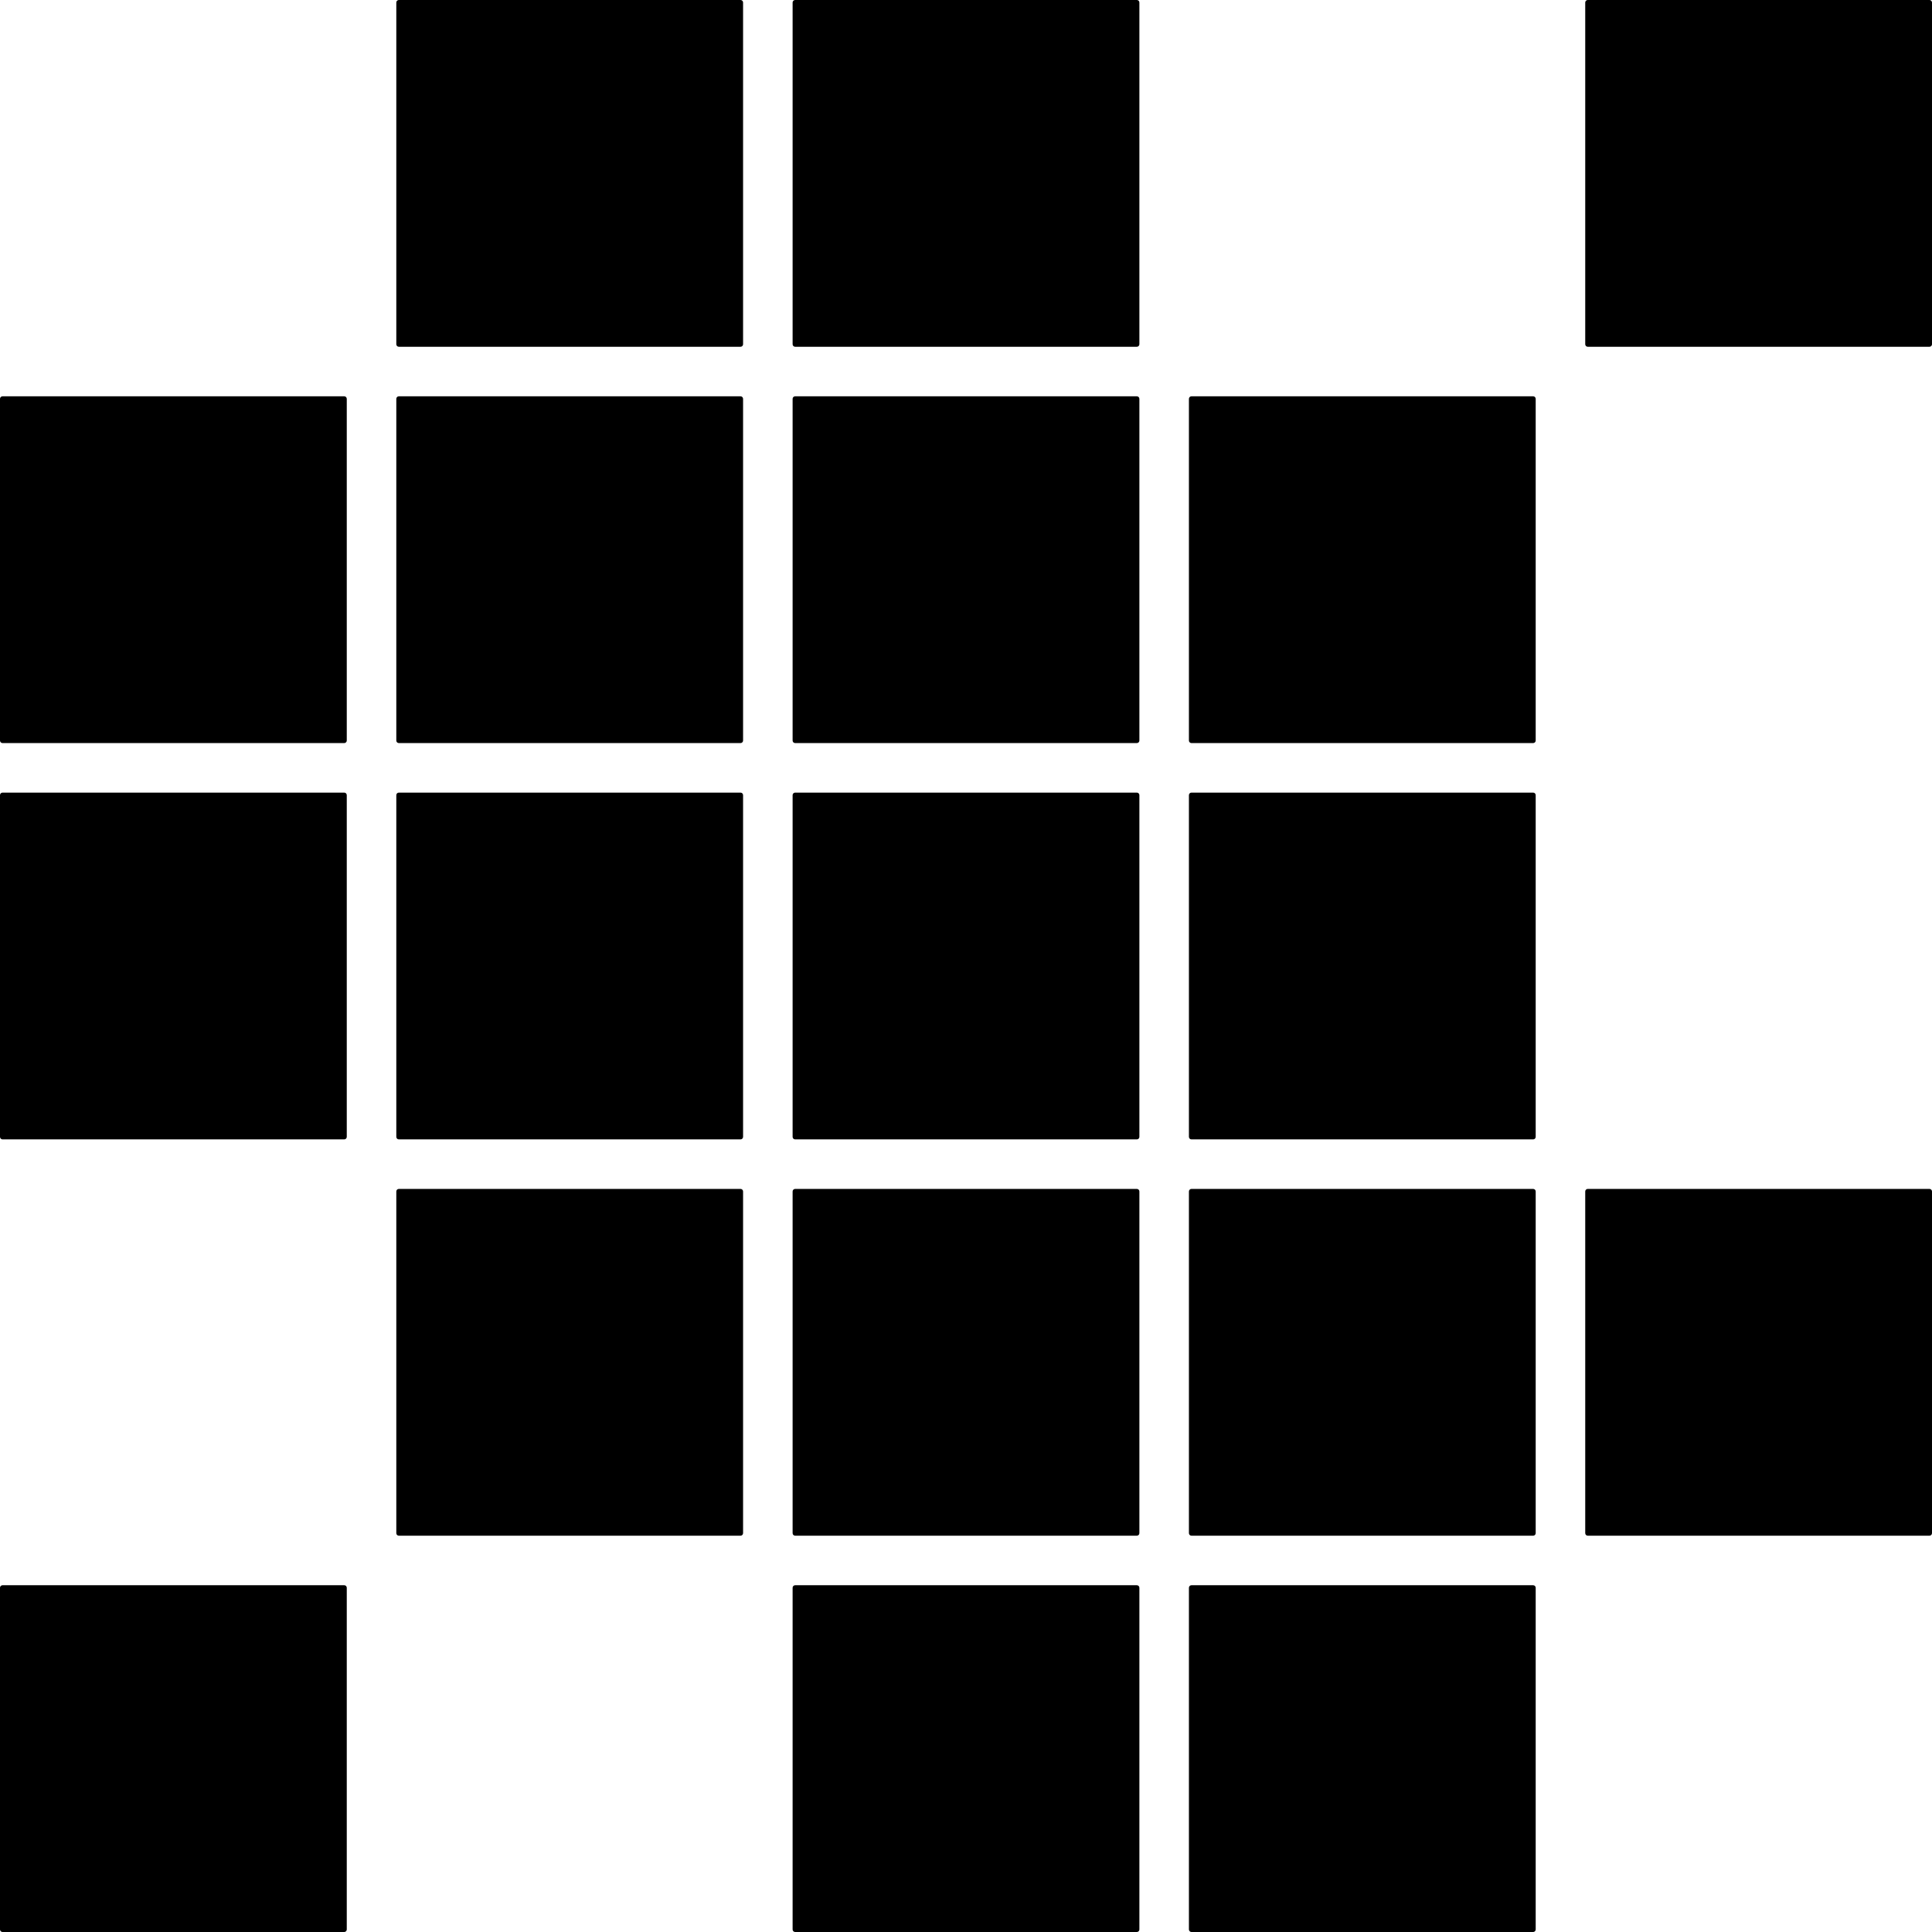
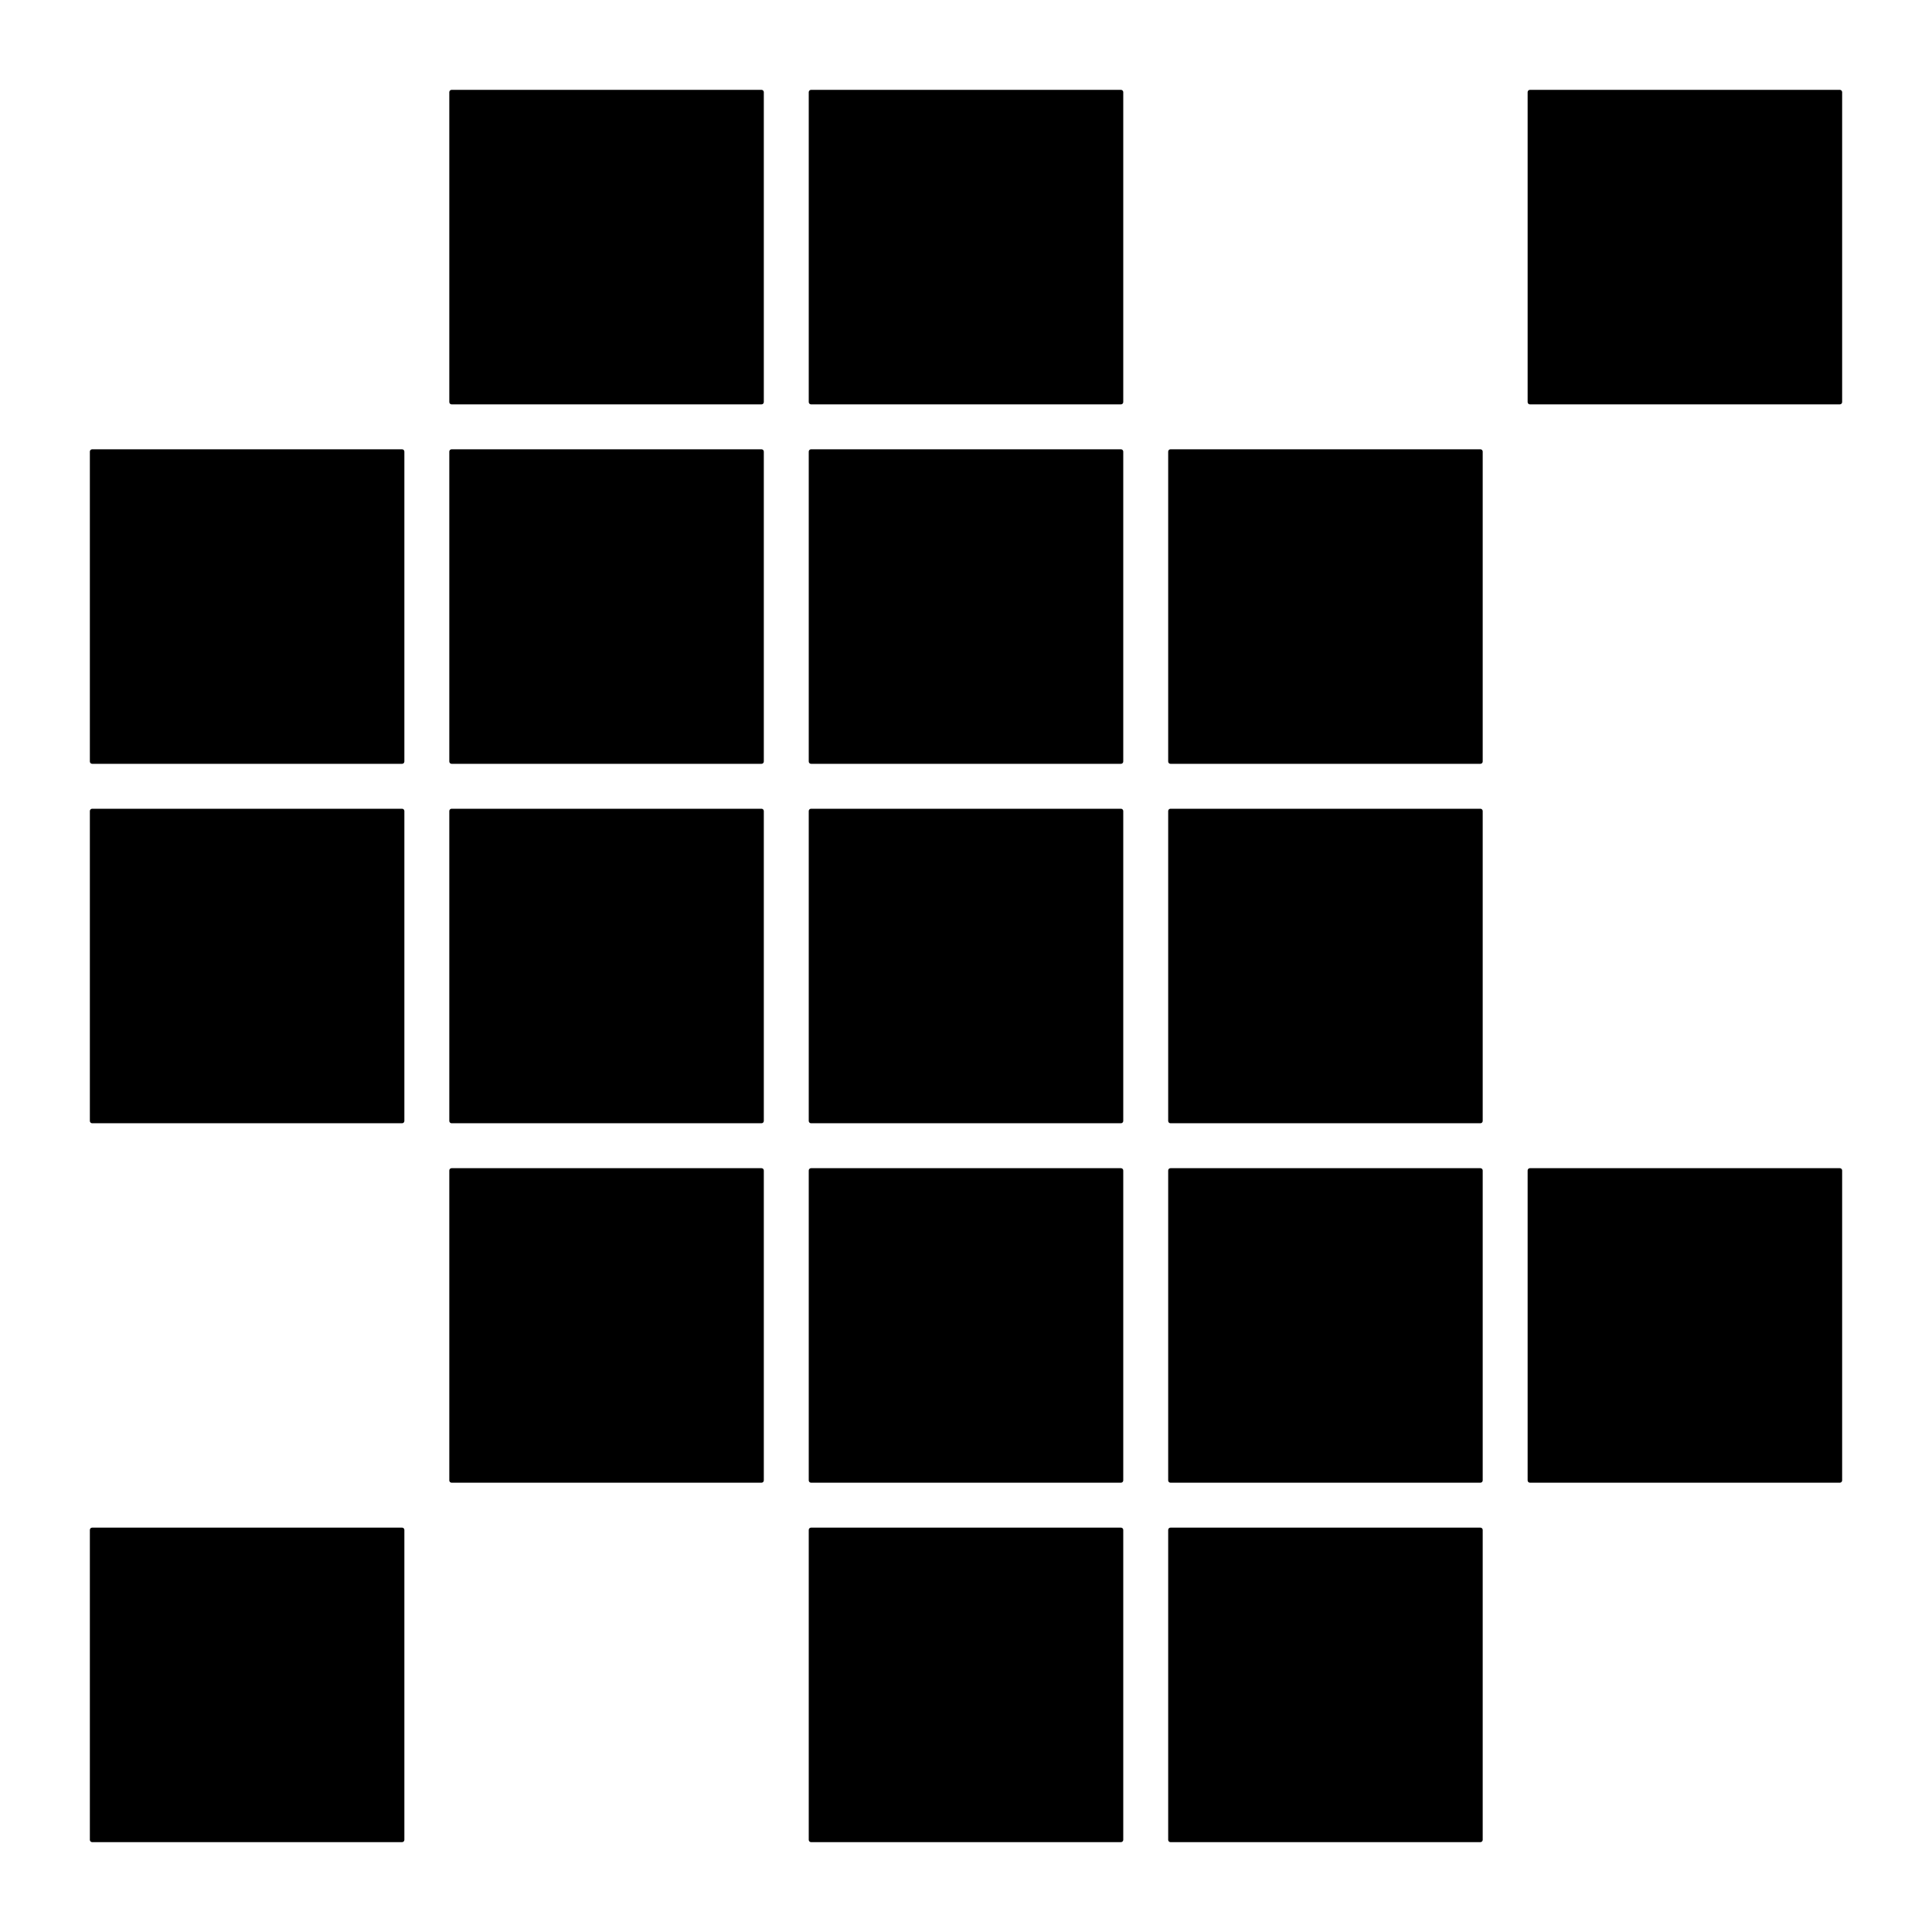
- <svg xmlns="http://www.w3.org/2000/svg" version="1.1" width="78" height="78" id="svg2">
+ <svg xmlns="http://www.w3.org/2000/svg" version="1.1" width="86" height="86" id="svg2">
  <defs id="defs4" />
-   <rect style="color:#000000;fill:#000000;fill-opacity:1;fill-rule:nonzero;stroke:none;stroke-width:5;marker:none;visibility:visible;display:inline;overflow:visible;enable-background:accumulate" id="rect2983" width="14" height="14" x="16" y="0" ry="0.102" />
-   <rect style="color:#000000;fill:#000000;fill-opacity:1;fill-rule:nonzero;stroke:none;stroke-width:5;marker:none;visibility:visible;display:inline;overflow:visible;enable-background:accumulate" id="rect2983-9" width="14" height="14" x="32" y="0" ry="0.102" />
-   <rect style="color:#000000;fill:#000000;fill-opacity:1;fill-rule:nonzero;stroke:none;stroke-width:5;marker:none;visibility:visible;display:inline;overflow:visible;enable-background:accumulate" id="rect2983-3" width="14" height="14" x="64" y="0" ry="0.102" />
-   <rect style="color:#000000;fill:#000000;fill-opacity:1;fill-rule:nonzero;stroke:none;stroke-width:5;marker:none;visibility:visible;display:inline;overflow:visible;enable-background:accumulate" id="rect2983-6" width="14" height="14" x="48" y="16" ry="0.102" />
-   <rect style="color:#000000;fill:#000000;fill-opacity:1;fill-rule:nonzero;stroke:none;stroke-width:5;marker:none;visibility:visible;display:inline;overflow:visible;enable-background:accumulate" id="rect2983-33" width="14" height="14" x="32" y="16" ry="0.102" />
-   <rect style="color:#000000;fill:#000000;fill-opacity:1;fill-rule:nonzero;stroke:none;stroke-width:5;marker:none;visibility:visible;display:inline;overflow:visible;enable-background:accumulate" id="rect2983-2" width="14" height="14" x="48" y="32" ry="0.102" />
-   <rect style="color:#000000;fill:#000000;fill-opacity:1;fill-rule:nonzero;stroke:none;stroke-width:5;marker:none;visibility:visible;display:inline;overflow:visible;enable-background:accumulate" id="rect2983-21" width="14" height="14" x="32" y="32" ry="0.102" />
-   <rect style="color:#000000;fill:#000000;fill-opacity:1;fill-rule:nonzero;stroke:none;stroke-width:5;marker:none;visibility:visible;display:inline;overflow:visible;enable-background:accumulate" id="rect2983-7" width="14" height="14" x="16" y="32" ry="0.102" />
-   <rect style="color:#000000;fill:#000000;fill-opacity:1;fill-rule:nonzero;stroke:none;stroke-width:5;marker:none;visibility:visible;display:inline;overflow:visible;enable-background:accumulate" id="rect2983-0" width="14" height="14" x="16" y="16" ry="0.102" />
-   <rect style="color:#000000;fill:#000000;fill-opacity:1;fill-rule:nonzero;stroke:none;stroke-width:5;marker:none;visibility:visible;display:inline;overflow:visible;enable-background:accumulate" id="rect2983-9-2" width="14" height="14" x="16" y="48" ry="0.102" />
-   <rect style="color:#000000;fill:#000000;fill-opacity:1;fill-rule:nonzero;stroke:none;stroke-width:5;marker:none;visibility:visible;display:inline;overflow:visible;enable-background:accumulate" id="rect2983-9-1" width="14" height="14" x="32" y="48" ry="0.102" />
-   <rect style="color:#000000;fill:#000000;fill-opacity:1;fill-rule:nonzero;stroke:none;stroke-width:5;marker:none;visibility:visible;display:inline;overflow:visible;enable-background:accumulate" id="rect2983-9-1-4" width="14" height="14" x="48" y="48" ry="0.102" />
-   <rect style="color:#000000;fill:#000000;fill-opacity:1;fill-rule:nonzero;stroke:none;stroke-width:5;marker:none;visibility:visible;display:inline;overflow:visible;enable-background:accumulate" id="rect2983-9-1-4-7" width="14" height="14" x="64" y="48" ry="0.102" />
-   <rect style="color:#000000;fill:#000000;fill-opacity:1;fill-rule:nonzero;stroke:none;stroke-width:5;marker:none;visibility:visible;display:inline;overflow:visible;enable-background:accumulate" id="rect2983-9-1-4-7-4" width="14" height="14" x="48" y="64" ry="0.102" />
-   <rect style="color:#000000;fill:#000000;fill-opacity:1;fill-rule:nonzero;stroke:none;stroke-width:5;marker:none;visibility:visible;display:inline;overflow:visible;enable-background:accumulate" id="rect2983-9-1-4-7-4-0" width="14" height="14" x="32" y="64" ry="0.102" />
-   <rect style="color:#000000;fill:#000000;fill-opacity:1;fill-rule:nonzero;stroke:none;stroke-width:5;marker:none;visibility:visible;display:inline;overflow:visible;enable-background:accumulate" id="rect2983-5" width="14" height="14" x="0" y="32" ry="0.102" />
-   <rect style="color:#000000;fill:#000000;fill-opacity:1;fill-rule:nonzero;stroke:none;stroke-width:5;marker:none;visibility:visible;display:inline;overflow:visible;enable-background:accumulate" id="rect2983-98" width="14" height="14" x="0" y="16" ry="0.102" />
-   <rect style="color:#000000;fill:#000000;fill-opacity:1;fill-rule:nonzero;stroke:none;stroke-width:5;marker:none;visibility:visible;display:inline;overflow:visible;enable-background:accumulate" id="rect2983-03" width="14" height="14" x="0" y="64" ry="0.102" />
+   <rect style="color:#000000;fill:#000000;fill-opacity:1;fill-rule:nonzero;stroke:none;stroke-width:5;marker:none;visibility:visible;display:inline;overflow:visible;enable-background:accumulate" id="rect2983" width="14" height="14" x="20" y="4" ry="0.102" />
+   <rect style="color:#000000;fill:#000000;fill-opacity:1;fill-rule:nonzero;stroke:none;stroke-width:5;marker:none;visibility:visible;display:inline;overflow:visible;enable-background:accumulate" id="rect2983-9" width="14" height="14" x="36" y="4" ry="0.102" />
+   <rect style="color:#000000;fill:#000000;fill-opacity:1;fill-rule:nonzero;stroke:none;stroke-width:5;marker:none;visibility:visible;display:inline;overflow:visible;enable-background:accumulate" id="rect2983-3" width="14" height="14" x="68" y="4" ry="0.102" />
+   <rect style="color:#000000;fill:#000000;fill-opacity:1;fill-rule:nonzero;stroke:none;stroke-width:5;marker:none;visibility:visible;display:inline;overflow:visible;enable-background:accumulate" id="rect2983-6" width="14" height="14" x="52" y="20" ry="0.102" />
+   <rect style="color:#000000;fill:#000000;fill-opacity:1;fill-rule:nonzero;stroke:none;stroke-width:5;marker:none;visibility:visible;display:inline;overflow:visible;enable-background:accumulate" id="rect2983-33" width="14" height="14" x="36" y="20" ry="0.102" />
+   <rect style="color:#000000;fill:#000000;fill-opacity:1;fill-rule:nonzero;stroke:none;stroke-width:5;marker:none;visibility:visible;display:inline;overflow:visible;enable-background:accumulate" id="rect2983-2" width="14" height="14" x="52" y="36" ry="0.102" />
+   <rect style="color:#000000;fill:#000000;fill-opacity:1;fill-rule:nonzero;stroke:none;stroke-width:5;marker:none;visibility:visible;display:inline;overflow:visible;enable-background:accumulate" id="rect2983-21" width="14" height="14" x="36" y="36" ry="0.102" />
+   <rect style="color:#000000;fill:#000000;fill-opacity:1;fill-rule:nonzero;stroke:none;stroke-width:5;marker:none;visibility:visible;display:inline;overflow:visible;enable-background:accumulate" id="rect2983-7" width="14" height="14" x="20" y="36" ry="0.102" />
+   <rect style="color:#000000;fill:#000000;fill-opacity:1;fill-rule:nonzero;stroke:none;stroke-width:5;marker:none;visibility:visible;display:inline;overflow:visible;enable-background:accumulate" id="rect2983-0" width="14" height="14" x="20" y="20" ry="0.102" />
+   <rect style="color:#000000;fill:#000000;fill-opacity:1;fill-rule:nonzero;stroke:none;stroke-width:5;marker:none;visibility:visible;display:inline;overflow:visible;enable-background:accumulate" id="rect2983-9-2" width="14" height="14" x="20" y="52" ry="0.102" />
+   <rect style="color:#000000;fill:#000000;fill-opacity:1;fill-rule:nonzero;stroke:none;stroke-width:5;marker:none;visibility:visible;display:inline;overflow:visible;enable-background:accumulate" id="rect2983-9-1" width="14" height="14" x="36" y="52" ry="0.102" />
+   <rect style="color:#000000;fill:#000000;fill-opacity:1;fill-rule:nonzero;stroke:none;stroke-width:5;marker:none;visibility:visible;display:inline;overflow:visible;enable-background:accumulate" id="rect2983-9-1-4" width="14" height="14" x="52" y="52" ry="0.102" />
+   <rect style="color:#000000;fill:#000000;fill-opacity:1;fill-rule:nonzero;stroke:none;stroke-width:5;marker:none;visibility:visible;display:inline;overflow:visible;enable-background:accumulate" id="rect2983-9-1-4-7" width="14" height="14" x="68" y="52" ry="0.102" />
+   <rect style="color:#000000;fill:#000000;fill-opacity:1;fill-rule:nonzero;stroke:none;stroke-width:5;marker:none;visibility:visible;display:inline;overflow:visible;enable-background:accumulate" id="rect2983-9-1-4-7-4" width="14" height="14" x="52" y="68" ry="0.102" />
+   <rect style="color:#000000;fill:#000000;fill-opacity:1;fill-rule:nonzero;stroke:none;stroke-width:5;marker:none;visibility:visible;display:inline;overflow:visible;enable-background:accumulate" id="rect2983-9-1-4-7-4-0" width="14" height="14" x="36" y="68" ry="0.102" />
+   <rect style="color:#000000;fill:#000000;fill-opacity:1;fill-rule:nonzero;stroke:none;stroke-width:5;marker:none;visibility:visible;display:inline;overflow:visible;enable-background:accumulate" id="rect2983-5" width="14" height="14" x="4" y="36" ry="0.102" />
+   <rect style="color:#000000;fill:#000000;fill-opacity:1;fill-rule:nonzero;stroke:none;stroke-width:5;marker:none;visibility:visible;display:inline;overflow:visible;enable-background:accumulate" id="rect2983-98" width="14" height="14" x="4" y="20" ry="0.102" />
+   <rect style="color:#000000;fill:#000000;fill-opacity:1;fill-rule:nonzero;stroke:none;stroke-width:5;marker:none;visibility:visible;display:inline;overflow:visible;enable-background:accumulate" id="rect2983-03" width="14" height="14" x="4" y="68" ry="0.102" />
</svg>
